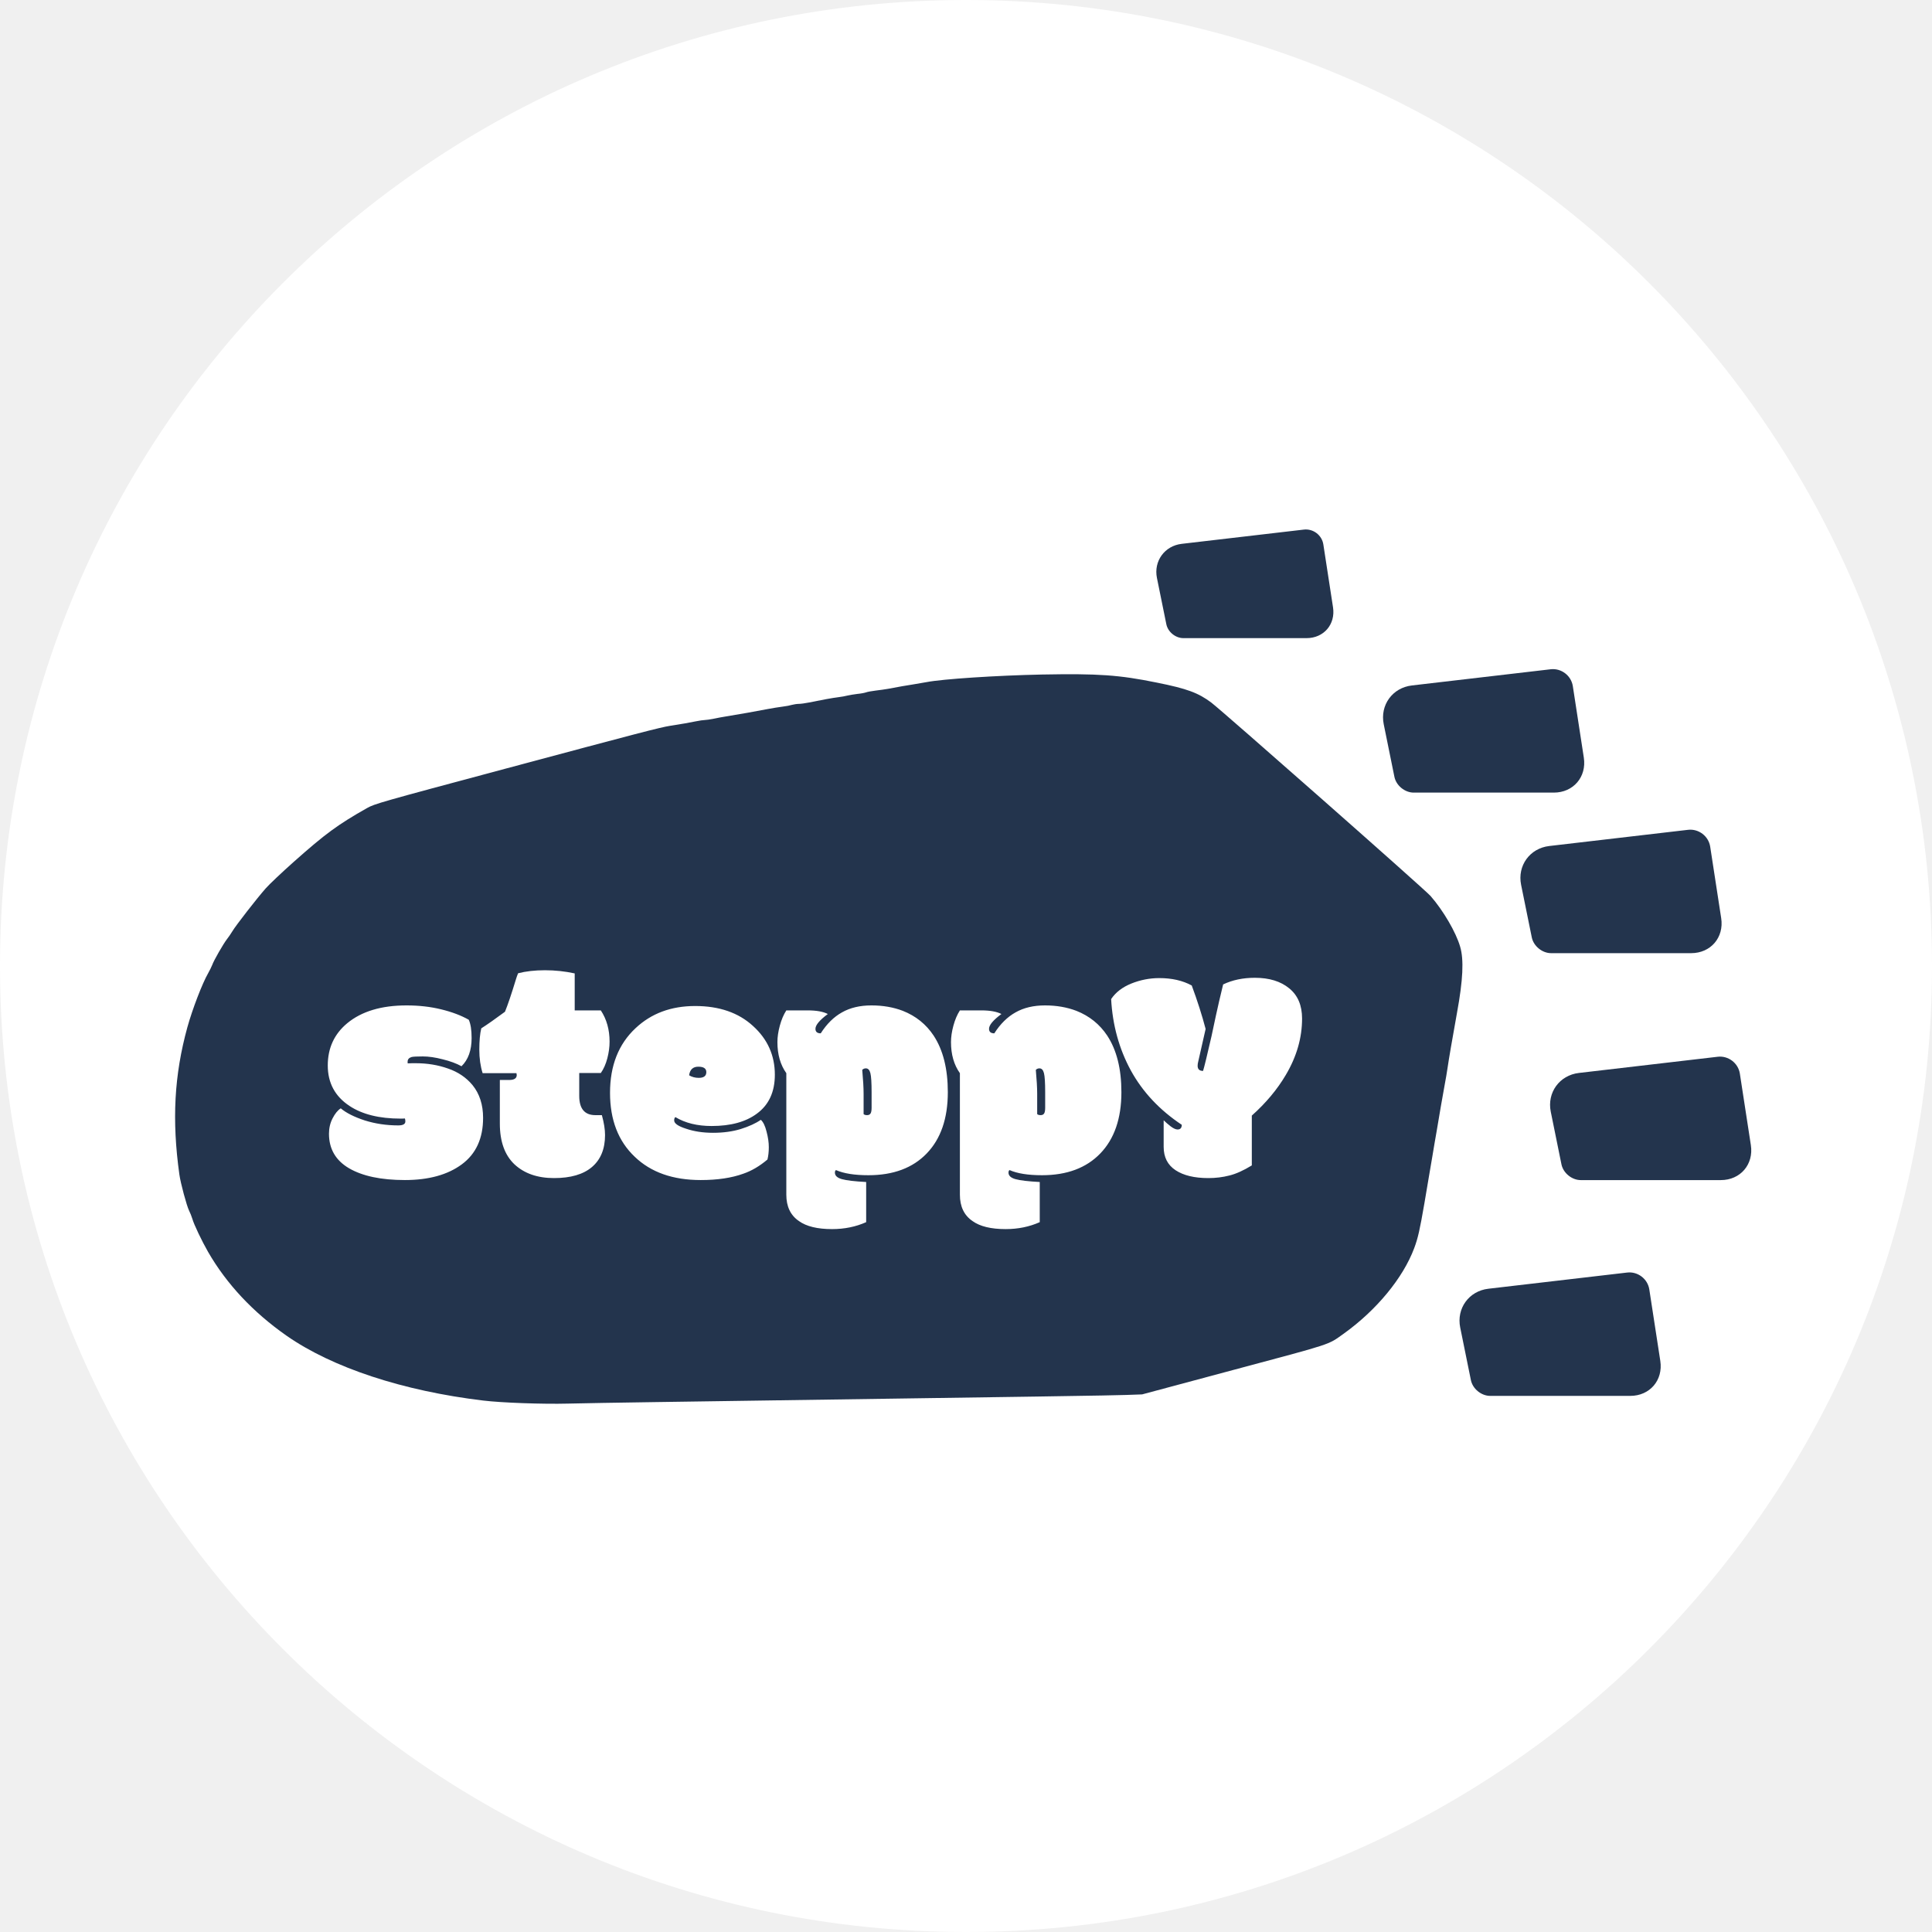
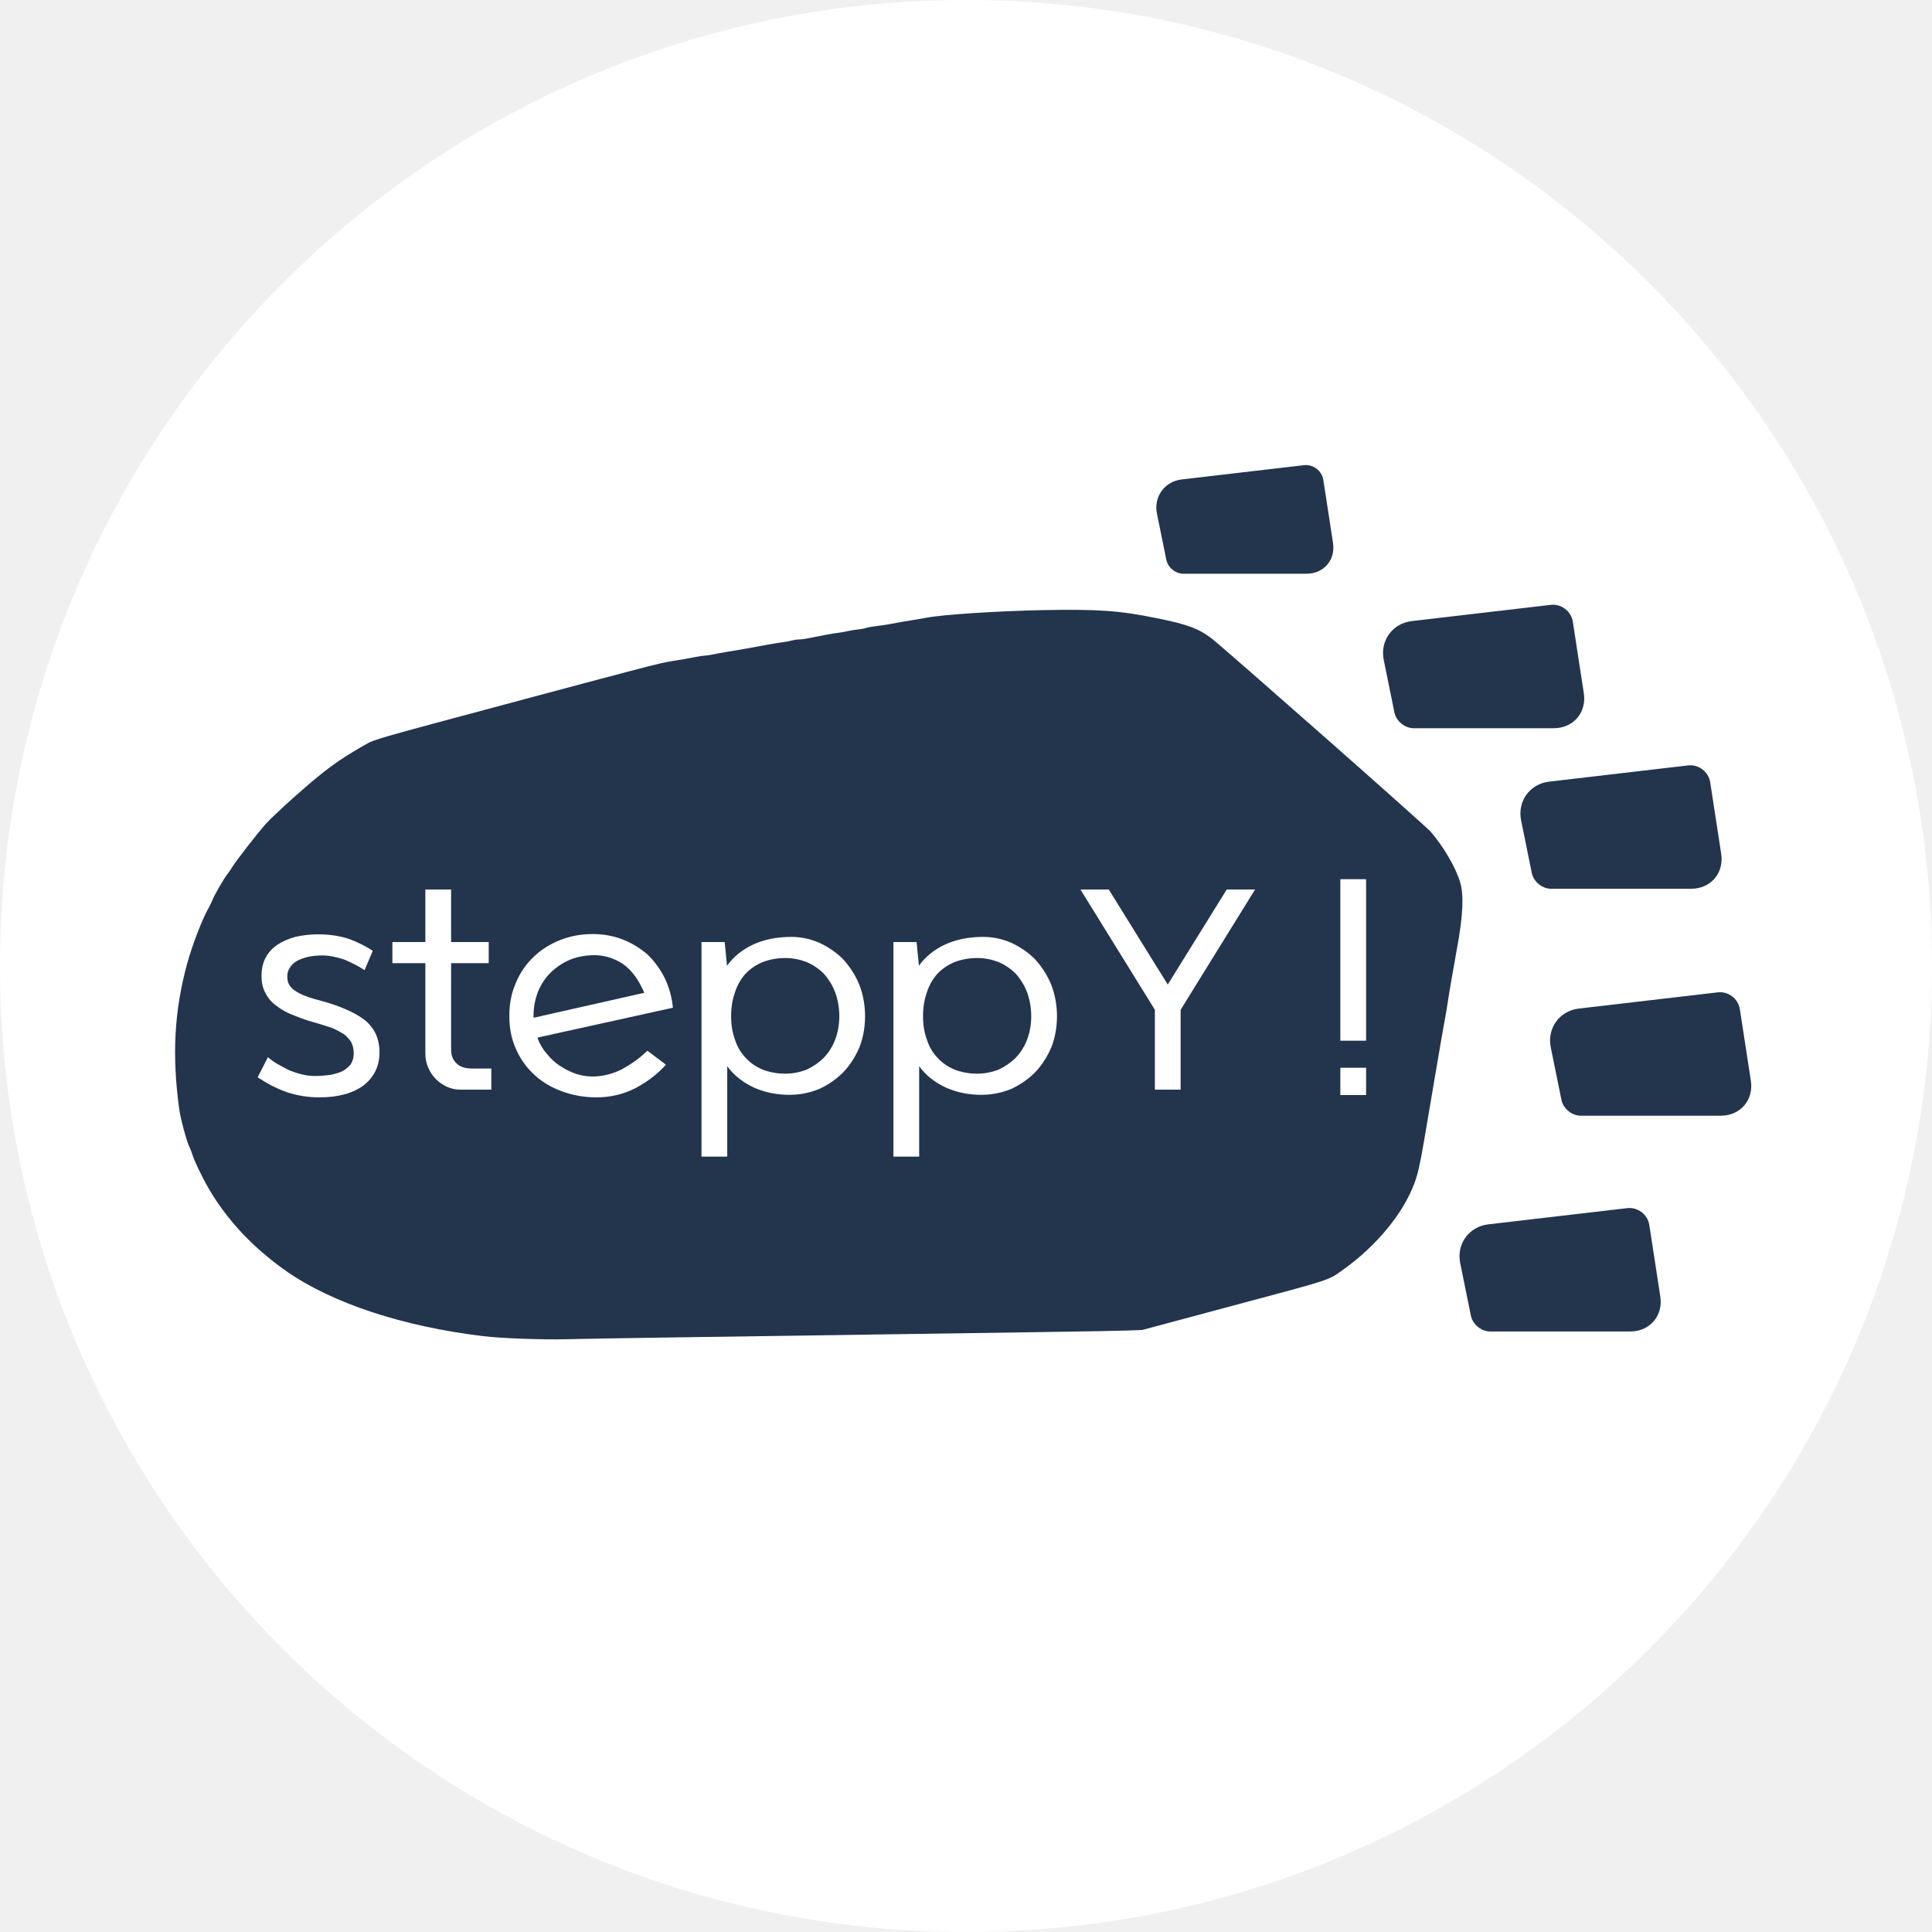
<svg xmlns="http://www.w3.org/2000/svg" width="600" height="600" viewBox="0 0 600 600" fill="none">
  <circle cx="300" cy="300" r="300" fill="white" />
-   <path d="M323.575 209.481C309.414 209.776 292.717 210.868 287.731 211.841C286.935 211.989 285.076 212.313 283.601 212.549C281.064 212.933 279.677 213.198 275.872 213.906C274.928 214.083 273.158 214.319 271.948 214.467C270.738 214.614 269.381 214.85 268.939 215.027C268.526 215.175 267.316 215.411 266.284 215.5C265.281 215.618 263.894 215.854 263.245 216.001C262.596 216.178 261.269 216.414 260.295 216.532C258.584 216.739 255.486 217.299 251.15 218.184C250.029 218.42 248.613 218.597 248.052 218.597C247.492 218.597 246.548 218.745 245.987 218.892C245.427 219.069 244.099 219.335 243.037 219.453C241.975 219.571 239.939 219.925 238.464 220.19C234.216 221.016 230.292 221.695 225.484 222.491C224.51 222.639 222.799 222.963 221.649 223.199C220.528 223.435 219.259 223.612 218.846 223.612C218.433 223.612 217.194 223.789 216.043 224.025C214.067 224.438 211.854 224.822 208.078 225.412C204.951 225.913 198.49 227.595 157.1 238.687C118.07 249.131 116.359 249.632 114.029 250.93C104.854 256.123 101.048 258.925 91.254 267.628C87.537 270.932 83.613 274.649 82.551 275.859C79.778 278.986 73.229 287.423 72.196 289.164C71.724 289.96 70.927 291.111 70.456 291.701C69.364 293.117 66.384 298.28 65.912 299.666C65.676 300.256 65.116 301.407 64.644 302.233C62.815 305.419 59.776 313.325 58.183 319.048C54.112 333.858 53.345 347.841 55.705 364.746C56.059 367.371 57.977 374.481 58.714 375.956C59.039 376.605 59.511 377.756 59.747 378.552C60.248 380.322 62.697 385.426 64.585 388.73C70.338 398.731 78.568 407.522 88.982 414.809C103.231 424.751 125.18 431.979 150.108 434.958C155.684 435.637 168.606 436.109 176.364 435.902C180.17 435.814 192.472 435.578 203.653 435.43C329.475 433.631 344.167 433.395 349.683 433.218L354.699 433.041L383.315 425.37C414.232 417.11 412.314 417.73 417.211 414.248C427.448 406.932 435.709 396.931 439.19 387.638C440.37 384.482 440.93 381.974 442.346 373.773C442.759 371.265 443.349 367.814 443.644 366.103C443.939 364.392 444.47 361.264 444.824 359.17C445.178 357.046 445.768 353.476 446.182 351.205C446.565 348.933 447.155 345.481 447.48 343.534C447.834 341.587 448.365 338.608 448.66 336.897C448.984 335.185 449.368 332.943 449.515 331.881C449.987 328.666 450.931 323.179 452.495 314.476C454.353 304.357 454.648 298.014 453.468 294.031C452.2 289.577 448.217 282.762 444.264 278.248C442.582 276.301 379.804 220.957 376.205 218.214C372.163 215.175 368.682 213.877 359.271 211.989C347.53 209.599 341.128 209.157 323.575 209.481Z" fill="#23344D" />
-   <path d="M359.3 179.503C358.236 174.267 361.68 169.514 366.988 168.895L404.929 164.469C407.823 164.131 410.533 166.195 410.976 169.076L413.981 188.61C414.794 193.891 411.116 198.177 405.773 198.177H367.493C365.064 198.177 362.701 196.245 362.217 193.865L359.3 179.503Z" fill="#23344D" />
-   <path d="M429.732 224.932C428.523 218.981 432.437 213.581 438.468 212.877L481.582 207.847C484.872 207.463 487.951 209.809 488.454 213.082L491.869 235.28C492.793 241.281 488.614 246.152 482.542 246.152H439.042C436.282 246.152 433.596 243.957 433.047 241.252L429.732 224.932Z" fill="#23344D" />
-   <path d="M472.394 274.793C471.185 268.842 475.099 263.442 481.13 262.738L524.244 257.708C527.534 257.324 530.613 259.67 531.116 262.943L534.531 285.141C535.455 291.142 531.276 296.013 525.204 296.013H481.704C478.944 296.013 476.258 293.818 475.709 291.113L472.394 274.793Z" fill="#23344D" />
-   <path d="M481.606 345.27C480.397 339.319 484.311 333.919 490.342 333.215L533.456 328.185C536.746 327.801 539.825 330.147 540.328 333.42L543.743 355.618C544.667 361.619 540.488 366.49 534.416 366.49H490.916C488.156 366.49 485.47 364.295 484.921 361.59L481.606 345.27Z" fill="#23344D" />
-   <path d="M453.483 412.285C452.274 406.334 456.188 400.934 462.219 400.23L505.333 395.2C508.623 394.816 511.702 397.162 512.205 400.435L515.62 422.633C516.544 428.634 512.365 433.505 506.293 433.505H462.793C460.033 433.505 457.347 431.31 456.798 428.605L453.483 412.285Z" fill="#23344D" />
-   <path d="M127.808 328.271C126.996 328.521 126.589 329.005 126.589 329.724V329.958C126.589 330.114 126.605 330.208 126.636 330.239C126.98 330.208 127.433 330.192 127.996 330.192H129.121C132.683 330.192 136.011 330.739 139.105 331.833C142.23 332.896 144.777 334.614 146.746 336.989C148.933 339.677 150.027 343.067 150.027 347.161C150.027 353.536 147.824 358.349 143.417 361.599C139.011 364.849 133.121 366.474 125.746 366.474C118.371 366.474 112.589 365.255 108.402 362.817C104.246 360.38 102.167 356.802 102.167 352.083C102.167 350.333 102.542 348.739 103.292 347.302C104.042 345.833 104.886 344.802 105.824 344.208C107.542 345.646 110.027 346.896 113.277 347.958C116.558 348.989 120.027 349.505 123.683 349.505C125.152 349.505 125.886 349.099 125.886 348.286C125.886 347.911 125.839 347.599 125.746 347.349C125.527 347.38 125.261 347.396 124.949 347.396H124.433C117.808 347.396 112.511 346.083 108.542 343.458C104.042 340.489 101.792 336.302 101.792 330.896C101.792 325.489 103.808 321.114 107.839 317.771C112.308 314.083 118.449 312.239 126.261 312.239C130.105 312.239 133.683 312.646 136.996 313.458C140.339 314.271 143.199 315.349 145.574 316.692C146.167 317.974 146.464 319.864 146.464 322.364C146.464 326.177 145.417 329.099 143.324 331.13C141.73 330.255 139.777 329.536 137.464 328.974C135.183 328.38 133.121 328.083 131.277 328.083C129.433 328.083 128.277 328.146 127.808 328.271ZM155.23 335.396H158.136C159.699 335.396 160.48 334.88 160.48 333.849C160.48 333.724 160.449 333.536 160.386 333.286H149.886C149.199 331.099 148.855 328.661 148.855 325.974C148.855 323.255 149.058 321.052 149.464 319.364C151.246 318.239 153.699 316.521 156.824 314.208C157.699 312.083 158.839 308.708 160.246 304.083C160.433 303.458 160.652 302.849 160.902 302.255C163.339 301.63 166.121 301.317 169.246 301.317C172.371 301.317 175.449 301.646 178.48 302.302V313.786H186.589C188.402 316.536 189.308 319.771 189.308 323.489C189.308 325.177 189.074 326.911 188.605 328.692C188.136 330.474 187.464 331.989 186.589 333.239H179.886V340.317C179.886 344.317 181.558 346.317 184.902 346.317H186.917C187.574 348.692 187.902 350.755 187.902 352.505C187.902 356.817 186.542 360.13 183.824 362.442C181.136 364.724 177.214 365.864 172.058 365.864C166.933 365.864 162.839 364.442 159.777 361.599C156.746 358.724 155.23 354.505 155.23 348.942V335.396ZM217.621 366.474C208.964 366.474 202.136 364.067 197.136 359.255C192.011 354.411 189.449 347.786 189.449 339.38C189.449 330.942 192.089 324.255 197.371 319.317C202.246 314.724 208.417 312.427 215.886 312.427C223.355 312.427 229.339 314.489 233.839 318.614C238.371 322.708 240.636 327.755 240.636 333.755C240.636 339.099 238.777 343.13 235.058 345.849C231.621 348.411 226.933 349.692 220.996 349.692C216.558 349.692 212.808 348.771 209.746 346.927C209.496 347.114 209.371 347.458 209.371 347.958C209.371 348.896 210.605 349.755 213.074 350.536C215.542 351.38 218.339 351.802 221.464 351.802C224.621 351.802 227.48 351.411 230.042 350.63C232.636 349.817 234.714 348.864 236.277 347.771C237.027 348.427 237.621 349.646 238.058 351.427C238.527 353.177 238.761 354.786 238.761 356.255C238.761 357.692 238.621 358.974 238.339 360.099C235.902 362.161 233.402 363.63 230.839 364.505C227.214 365.817 222.808 366.474 217.621 366.474ZM217.011 334.739C218.574 334.739 219.355 334.146 219.355 332.958C219.355 331.833 218.527 331.271 216.871 331.271C215.214 331.271 214.261 332.161 214.011 333.942C214.886 334.474 215.886 334.739 217.011 334.739ZM268.199 339.708V345.989C268.417 346.208 268.777 346.317 269.277 346.317C269.777 346.317 270.136 346.146 270.355 345.802C270.574 345.458 270.683 344.864 270.683 344.021V339.239C270.683 336.239 270.558 334.255 270.308 333.286C270.058 332.286 269.589 331.786 268.902 331.786C268.464 331.786 268.089 331.942 267.777 332.255C268.058 335.349 268.199 337.833 268.199 339.708ZM253.246 319.505C253.246 320.442 253.792 320.911 254.886 320.911C256.761 317.974 258.964 315.802 261.496 314.396C264.027 312.958 267.074 312.239 270.636 312.239C274.199 312.239 277.449 312.802 280.386 313.927C284.417 315.521 287.605 318.083 289.949 321.614C292.886 326.083 294.355 331.942 294.355 339.192C294.355 347.349 292.167 353.692 287.792 358.224C283.449 362.724 277.417 364.974 269.699 364.974C265.386 364.974 262.027 364.442 259.621 363.38C259.402 363.505 259.292 363.771 259.292 364.177C259.292 365.114 260.011 365.786 261.449 366.192C262.917 366.599 265.433 366.896 268.996 367.083V379.552C265.777 380.989 262.246 381.708 258.402 381.708C253.871 381.708 250.449 380.88 248.136 379.224C245.511 377.442 244.199 374.708 244.199 371.021V333.286C242.355 330.692 241.433 327.474 241.433 323.63C241.433 322.067 241.683 320.364 242.183 318.521C242.683 316.677 243.355 315.099 244.199 313.786H250.855C253.574 313.786 255.652 314.161 257.089 314.911C254.527 316.817 253.246 318.349 253.246 319.505ZM322.105 339.708V345.989C322.324 346.208 322.683 346.317 323.183 346.317C323.683 346.317 324.042 346.146 324.261 345.802C324.48 345.458 324.589 344.864 324.589 344.021V339.239C324.589 336.239 324.464 334.255 324.214 333.286C323.964 332.286 323.496 331.786 322.808 331.786C322.371 331.786 321.996 331.942 321.683 332.255C321.964 335.349 322.105 337.833 322.105 339.708ZM307.152 319.505C307.152 320.442 307.699 320.911 308.792 320.911C310.667 317.974 312.871 315.802 315.402 314.396C317.933 312.958 320.98 312.239 324.542 312.239C328.105 312.239 331.355 312.802 334.292 313.927C338.324 315.521 341.511 318.083 343.855 321.614C346.792 326.083 348.261 331.942 348.261 339.192C348.261 347.349 346.074 353.692 341.699 358.224C337.355 362.724 331.324 364.974 323.605 364.974C319.292 364.974 315.933 364.442 313.527 363.38C313.308 363.505 313.199 363.771 313.199 364.177C313.199 365.114 313.917 365.786 315.355 366.192C316.824 366.599 319.339 366.896 322.902 367.083V379.552C319.683 380.989 316.152 381.708 312.308 381.708C307.777 381.708 304.355 380.88 302.042 379.224C299.417 377.442 298.105 374.708 298.105 371.021V333.286C296.261 330.692 295.339 327.474 295.339 323.63C295.339 322.067 295.589 320.364 296.089 318.521C296.589 316.677 297.261 315.099 298.105 313.786H304.761C307.48 313.786 309.558 314.161 310.996 314.911C308.433 316.817 307.152 318.349 307.152 319.505ZM365.699 350.771C366.574 350.771 367.011 350.286 367.011 349.317C360.105 344.724 354.824 339.083 351.167 332.396C347.542 325.708 345.511 318.333 345.074 310.271C346.48 308.177 348.574 306.567 351.355 305.442C354.167 304.317 357.058 303.755 360.027 303.755C363.933 303.755 367.292 304.521 370.105 306.052C371.855 310.771 373.292 315.271 374.417 319.552C372.886 326.302 372.121 329.677 372.121 329.677C371.996 330.146 371.933 330.583 371.933 330.989C371.933 332.052 372.496 332.583 373.621 332.583C373.996 331.396 374.871 327.802 376.246 321.802C376.589 320.271 377.042 318.146 377.605 315.427C378.199 312.677 378.949 309.442 379.855 305.724C382.73 304.349 386.011 303.661 389.699 303.661C394.167 303.661 397.73 304.755 400.386 306.942C403.042 309.099 404.371 312.224 404.371 316.317C404.371 322.317 402.683 328.161 399.308 333.849C396.652 338.349 393.136 342.552 388.761 346.458V361.927C386.167 363.521 383.839 364.567 381.777 365.067C379.714 365.599 377.542 365.864 375.261 365.864C370.949 365.864 367.558 365.052 365.089 363.427C362.621 361.802 361.386 359.38 361.386 356.161V347.911C361.949 348.474 362.667 349.099 363.542 349.786C364.417 350.442 365.136 350.771 365.699 350.771Z" fill="white" />
+   <path d="M323.575 189.481C309.414 189.776 292.717 190.868 287.731 191.841C286.935 191.989 285.076 192.313 283.601 192.549C281.064 192.933 279.677 193.198 275.872 193.906C274.928 194.083 273.158 194.319 271.948 194.467C270.738 194.614 269.381 194.85 268.939 195.027C268.526 195.175 267.316 195.411 266.284 195.5C265.281 195.618 263.894 195.854 263.245 196.001C262.596 196.178 261.269 196.414 260.295 196.532C258.584 196.739 255.486 197.299 251.15 198.184C250.029 198.42 248.613 198.597 248.052 198.597C247.492 198.597 246.548 198.745 245.987 198.892C245.427 199.069 244.099 199.335 243.037 199.453C241.975 199.571 239.939 199.925 238.464 200.19C234.216 201.016 230.292 201.695 225.484 202.491C224.51 202.639 222.799 202.963 221.649 203.199C220.528 203.435 219.259 203.612 218.846 203.612C218.433 203.612 217.194 203.789 216.043 204.025C214.067 204.438 211.854 204.822 208.078 205.412C204.951 205.913 198.49 207.595 157.1 218.687C118.07 229.131 116.359 229.632 114.029 230.93C104.854 236.123 101.048 238.925 91.254 247.628C87.537 250.932 83.613 254.649 82.551 255.859C79.778 258.986 73.229 267.423 72.196 269.164C71.724 269.96 70.927 271.111 70.456 271.701C69.364 273.117 66.384 278.28 65.912 279.666C65.676 280.256 65.116 281.407 64.644 282.233C62.815 285.419 59.776 293.325 58.183 299.048C54.112 313.858 53.345 327.841 55.705 344.746C56.059 347.371 57.977 354.481 58.714 355.956C59.039 356.605 59.511 357.756 59.747 358.552C60.248 360.322 62.697 365.426 64.585 368.73C70.338 378.731 78.568 387.522 88.982 394.809C103.231 404.751 125.18 411.979 150.108 414.958C155.684 415.637 168.606 416.109 176.364 415.902C180.17 415.814 192.472 415.578 203.653 415.43C329.475 413.631 344.167 413.395 349.683 413.218L354.699 413.041L383.315 405.37C414.232 397.11 412.314 397.73 417.211 394.248C427.448 386.932 435.709 376.931 439.19 367.638C440.37 364.482 440.93 361.974 442.346 353.773C442.759 351.265 443.349 347.814 443.644 346.103C443.939 344.392 444.47 341.264 444.824 339.17C445.178 337.046 445.768 333.476 446.182 331.205C446.565 328.933 447.155 325.481 447.48 323.534C447.834 321.587 448.365 318.608 448.66 316.897C448.984 315.185 449.368 312.943 449.515 311.881C449.987 308.666 450.931 303.179 452.495 294.476C454.353 284.357 454.648 278.014 453.468 274.031C452.2 269.577 448.217 262.762 444.264 258.248C442.582 256.301 379.804 200.957 376.205 198.214C372.163 195.175 368.682 193.877 359.271 191.989C347.53 189.599 341.128 189.157 323.575 189.481Z" fill="#23344D" />
+   <path d="M359.3 159.503C358.236 154.267 361.68 149.514 366.988 148.895L404.929 144.469C407.823 144.131 410.533 146.195 410.976 149.076L413.981 168.61C414.794 173.891 411.116 178.177 405.773 178.177H367.493C365.064 178.177 362.701 176.245 362.217 173.865L359.3 159.503Z" fill="#23344D" />
+   <path d="M429.732 204.932C428.523 198.981 432.437 193.581 438.468 192.877L481.582 187.847C484.872 187.463 487.951 189.809 488.454 193.082L491.869 215.28C492.793 221.281 488.614 226.152 482.542 226.152H439.042C436.282 226.152 433.596 223.957 433.047 221.252L429.732 204.932Z" fill="#23344D" />
+   <path d="M472.394 254.793C471.185 248.842 475.099 243.442 481.13 242.738L524.244 237.708C527.534 237.324 530.613 239.67 531.116 242.943L534.531 265.141C535.455 271.142 531.276 276.013 525.204 276.013H481.704C478.944 276.013 476.258 273.818 475.709 271.113L472.394 254.793Z" fill="#23344D" />
+   <path d="M481.606 325.27C480.397 319.319 484.311 313.919 490.342 313.215L533.456 308.185C536.746 307.801 539.825 310.147 540.328 313.42L543.743 335.618C544.667 341.619 540.488 346.49 534.416 346.49H490.916C488.156 346.49 485.47 344.295 484.921 341.59L481.606 325.27Z" fill="#23344D" />
+   <path d="M453.483 392.285C452.274 386.334 456.188 380.934 462.219 380.23L505.333 375.2C508.623 374.816 511.702 377.162 512.205 380.435L515.62 402.633C516.544 408.634 512.365 413.505 506.293 413.505H462.793C460.033 413.505 457.347 411.31 456.798 408.605L453.483 392.285Z" fill="#23344D" />
+   <path d="M113.216 301.28C111.296 300.0 109.216 298.96 106.896 298.0C104.496 297.2 102.176 296.72 100.096 296.72C98.496 296.72 97.136 296.88 95.856 297.12C94.496 297.44 93.376 297.84 92.416 298.32C91.376 298.88 90.576 299.6 90.096 300.4C89.456 301.28 89.216 302.24 89.216 303.36C89.216 305.12 89.936 306.56 91.536 307.6C93.056 308.72 95.616 309.76 99.136 310.64C105.456 312.32 110.176 314.4 113.296 316.8C116.336 319.28 117.856 322.64 117.856 326.8C117.856 331.12 116.176 334.48 112.976 337.04C109.616 339.52 105.056 340.8 99.136 340.8C95.616 340.8 92.256 340.24 89.136 339.2C85.936 338.08 82.896 336.48 80.016 334.56L83.216 328.32C84.096 329.12 85.136 329.84 86.256 330.48C87.376 331.12 88.576 331.76 89.856 332.4C91.136 332.88 92.416 333.36 93.856 333.68C95.136 334.0 96.496 334.16 97.936 334.16C99.456 334.16 100.976 334.0 102.416 333.84C103.856 333.6 105.136 333.2 106.256 332.72C107.296 332.16 108.176 331.44 108.896 330.56C109.536 329.6 109.856 328.48 109.856 327.04C109.856 325.76 109.536 324.56 109.056 323.6C108.416 322.64 107.696 321.84 106.736 321.12C105.696 320.48 104.496 319.84 103.216 319.28C101.776 318.8 100.336 318.32 98.736 317.84C96.016 317.12 93.616 316.32 91.536 315.44C89.296 314.64 87.456 313.6 86.016 312.48C84.416 311.36 83.296 310.08 82.496 308.48C81.616 307.04 81.216 305.2 81.216 303.04C81.216 300.96 81.616 299.04 82.496 297.44C83.296 295.84 84.496 294.56 86.096 293.44C87.616 292.4 89.456 291.6 91.696 290.96C93.776 290.48 96.176 290.16 98.736 290.16C102.576 290.16 105.856 290.72 108.656 291.68C111.376 292.72 113.696 293.92 115.776 295.28Z M140.096 292.56H151.776V299.12H140.096V326.0C140.096 327.76 140.656 329.2 141.776 330.24C142.816 331.28 144.416 331.84 146.656 331.84H152.576V338.4H142.896C141.456 338.4 140.096 338.08 138.816 337.52C137.456 336.88 136.336 336.08 135.376 335.12C134.336 334.08 133.536 332.88 132.976 331.52C132.336 330.08 132.096 328.64 132.096 327.04V299.12H121.856V292.56H132.096V276.24H140.096Z M166.896 322.24C167.536 324.08 168.496 325.76 169.776 327.2C170.976 328.72 172.336 330.0 173.936 331.04C175.376 332.0 176.976 332.8 178.736 333.44C180.416 334.0 182.176 334.32 183.936 334.32C187.136 334.32 190.256 333.52 193.136 332.08C196.016 330.48 198.656 328.64 201.056 326.32L206.816 330.64C204.096 333.68 200.896 336.08 197.216 338.0C193.536 339.84 189.536 340.8 185.216 340.8C181.536 340.8 178.016 340.16 174.816 339.04C171.456 337.84 168.576 336.16 166.176 334.0C163.696 331.76 161.776 329.2 160.336 326.0C158.896 322.96 158.176 319.44 158.176 315.52C158.176 311.76 158.816 308.32 160.256 305.12C161.536 302.08 163.376 299.36 165.776 297.12C168.096 294.88 170.816 293.2 174.016 291.92C177.056 290.72 180.416 290.08 184.016 290.08C187.376 290.08 190.496 290.64 193.376 291.76C196.256 292.88 198.816 294.48 201.056 296.4C203.216 298.48 204.976 300.88 206.416 303.68C207.776 306.56 208.656 309.6 208.976 312.96ZM165.696 316.08 200.096 308.32C198.336 304.24 196.176 301.28 193.456 299.36C190.736 297.6 187.776 296.64 184.576 296.64C181.856 296.64 179.376 297.12 177.136 298.0C174.816 298.96 172.816 300.32 171.136 301.92C169.376 303.6 168.096 305.6 167.136 307.84C166.176 310.24 165.696 312.8 165.696 315.52Z M245.776 290.96C248.816 290.96 251.696 291.6 254.496 292.8C257.216 294.08 259.696 295.76 261.776 297.84C263.856 300.08 265.536 302.64 266.816 305.68C268.016 308.72 268.656 312.08 268.656 315.6C268.656 319.12 268.016 322.4 266.896 325.28C265.616 328.24 264.016 330.72 261.936 332.96C259.856 335.04 257.376 336.8 254.656 338.08C251.856 339.28 248.896 339.92 245.696 340.0C241.616 340.08 237.856 339.36 234.336 337.84C230.816 336.24 227.936 334.0 225.856 331.12V359.2H217.856V292.56H225.056L225.776 299.92C227.856 297.04 230.576 294.88 234.016 293.28C237.376 291.76 241.296 290.96 245.776 290.96ZM243.856 333.44C246.256 333.44 248.496 332.96 250.576 332.16C252.576 331.2 254.336 330.0 255.856 328.48C257.296 326.96 258.496 325.12 259.376 322.88C260.176 320.72 260.656 318.32 260.656 315.6C260.656 312.88 260.176 310.4 259.376 308.16C258.496 305.92 257.296 304.0 255.856 302.4C254.336 300.88 252.576 299.68 250.576 298.8C248.496 298.0 246.256 297.52 243.856 297.52C241.216 297.52 238.896 298.0 236.816 298.8C234.736 299.68 232.976 300.88 231.536 302.4C230.096 304.0 228.976 305.92 228.256 308.16C227.456 310.4 227.056 312.88 227.056 315.6C227.056 318.32 227.456 320.72 228.256 322.88C228.976 325.12 230.096 326.96 231.536 328.48C232.976 330.08 234.736 331.28 236.816 332.16C238.896 332.96 241.216 333.44 243.856 333.44Z M305.376 290.96C308.416 290.96 311.296 291.6 314.096 292.8C316.816 294.08 319.296 295.76 321.376 297.84C323.456 300.08 325.136 302.64 326.416 305.68C327.616 308.72 328.256 312.08 328.256 315.6C328.256 319.12 327.616 322.4 326.496 325.28C325.216 328.24 323.616 330.72 321.536 332.96C319.456 335.04 316.976 336.8 314.256 338.08C311.456 339.28 308.496 339.92 305.296 340.0C301.216 340.08 297.456 339.36 293.936 337.84C290.416 336.24 287.536 334.0 285.456 331.12V359.2H277.456V292.56H284.656L285.376 299.92C287.456 297.04 290.176 294.88 293.616 293.28C296.976 291.76 300.896 290.96 305.376 290.96ZM303.456 333.44C305.856 333.44 308.096 332.96 310.176 332.16C312.176 331.2 313.936 330.0 315.456 328.48C316.896 326.96 318.096 325.12 318.976 322.88C319.776 320.72 320.256 318.32 320.256 315.6C320.256 312.88 319.776 310.4 318.976 308.16C318.096 305.92 316.896 304.0 315.456 302.4C313.936 300.88 312.176 299.68 310.176 298.8C308.096 298.0 305.856 297.52 303.456 297.52C300.816 297.52 298.496 298.0 296.416 298.8C294.336 299.68 292.576 300.88 291.136 302.4C289.696 304.0 288.576 305.92 287.856 308.16C287.056 310.4 286.656 312.88 286.656 315.6C286.656 318.32 287.056 320.72 287.856 322.88C288.576 325.12 289.696 326.96 291.136 328.48C292.576 330.08 294.336 331.28 296.416 332.16C298.496 332.96 300.816 333.44 303.456 333.44Z M344.336 276.24 362.656 305.76 380.976 276.24H389.776L366.656 313.6V338.4H358.656V313.6L335.536 276.24Z M391.456 330.0Z M416.256 323.2V273.04H424.256V323.2ZM416.256 331.6H424.256V340.08H416.256Z" fill="white" />
</svg>
